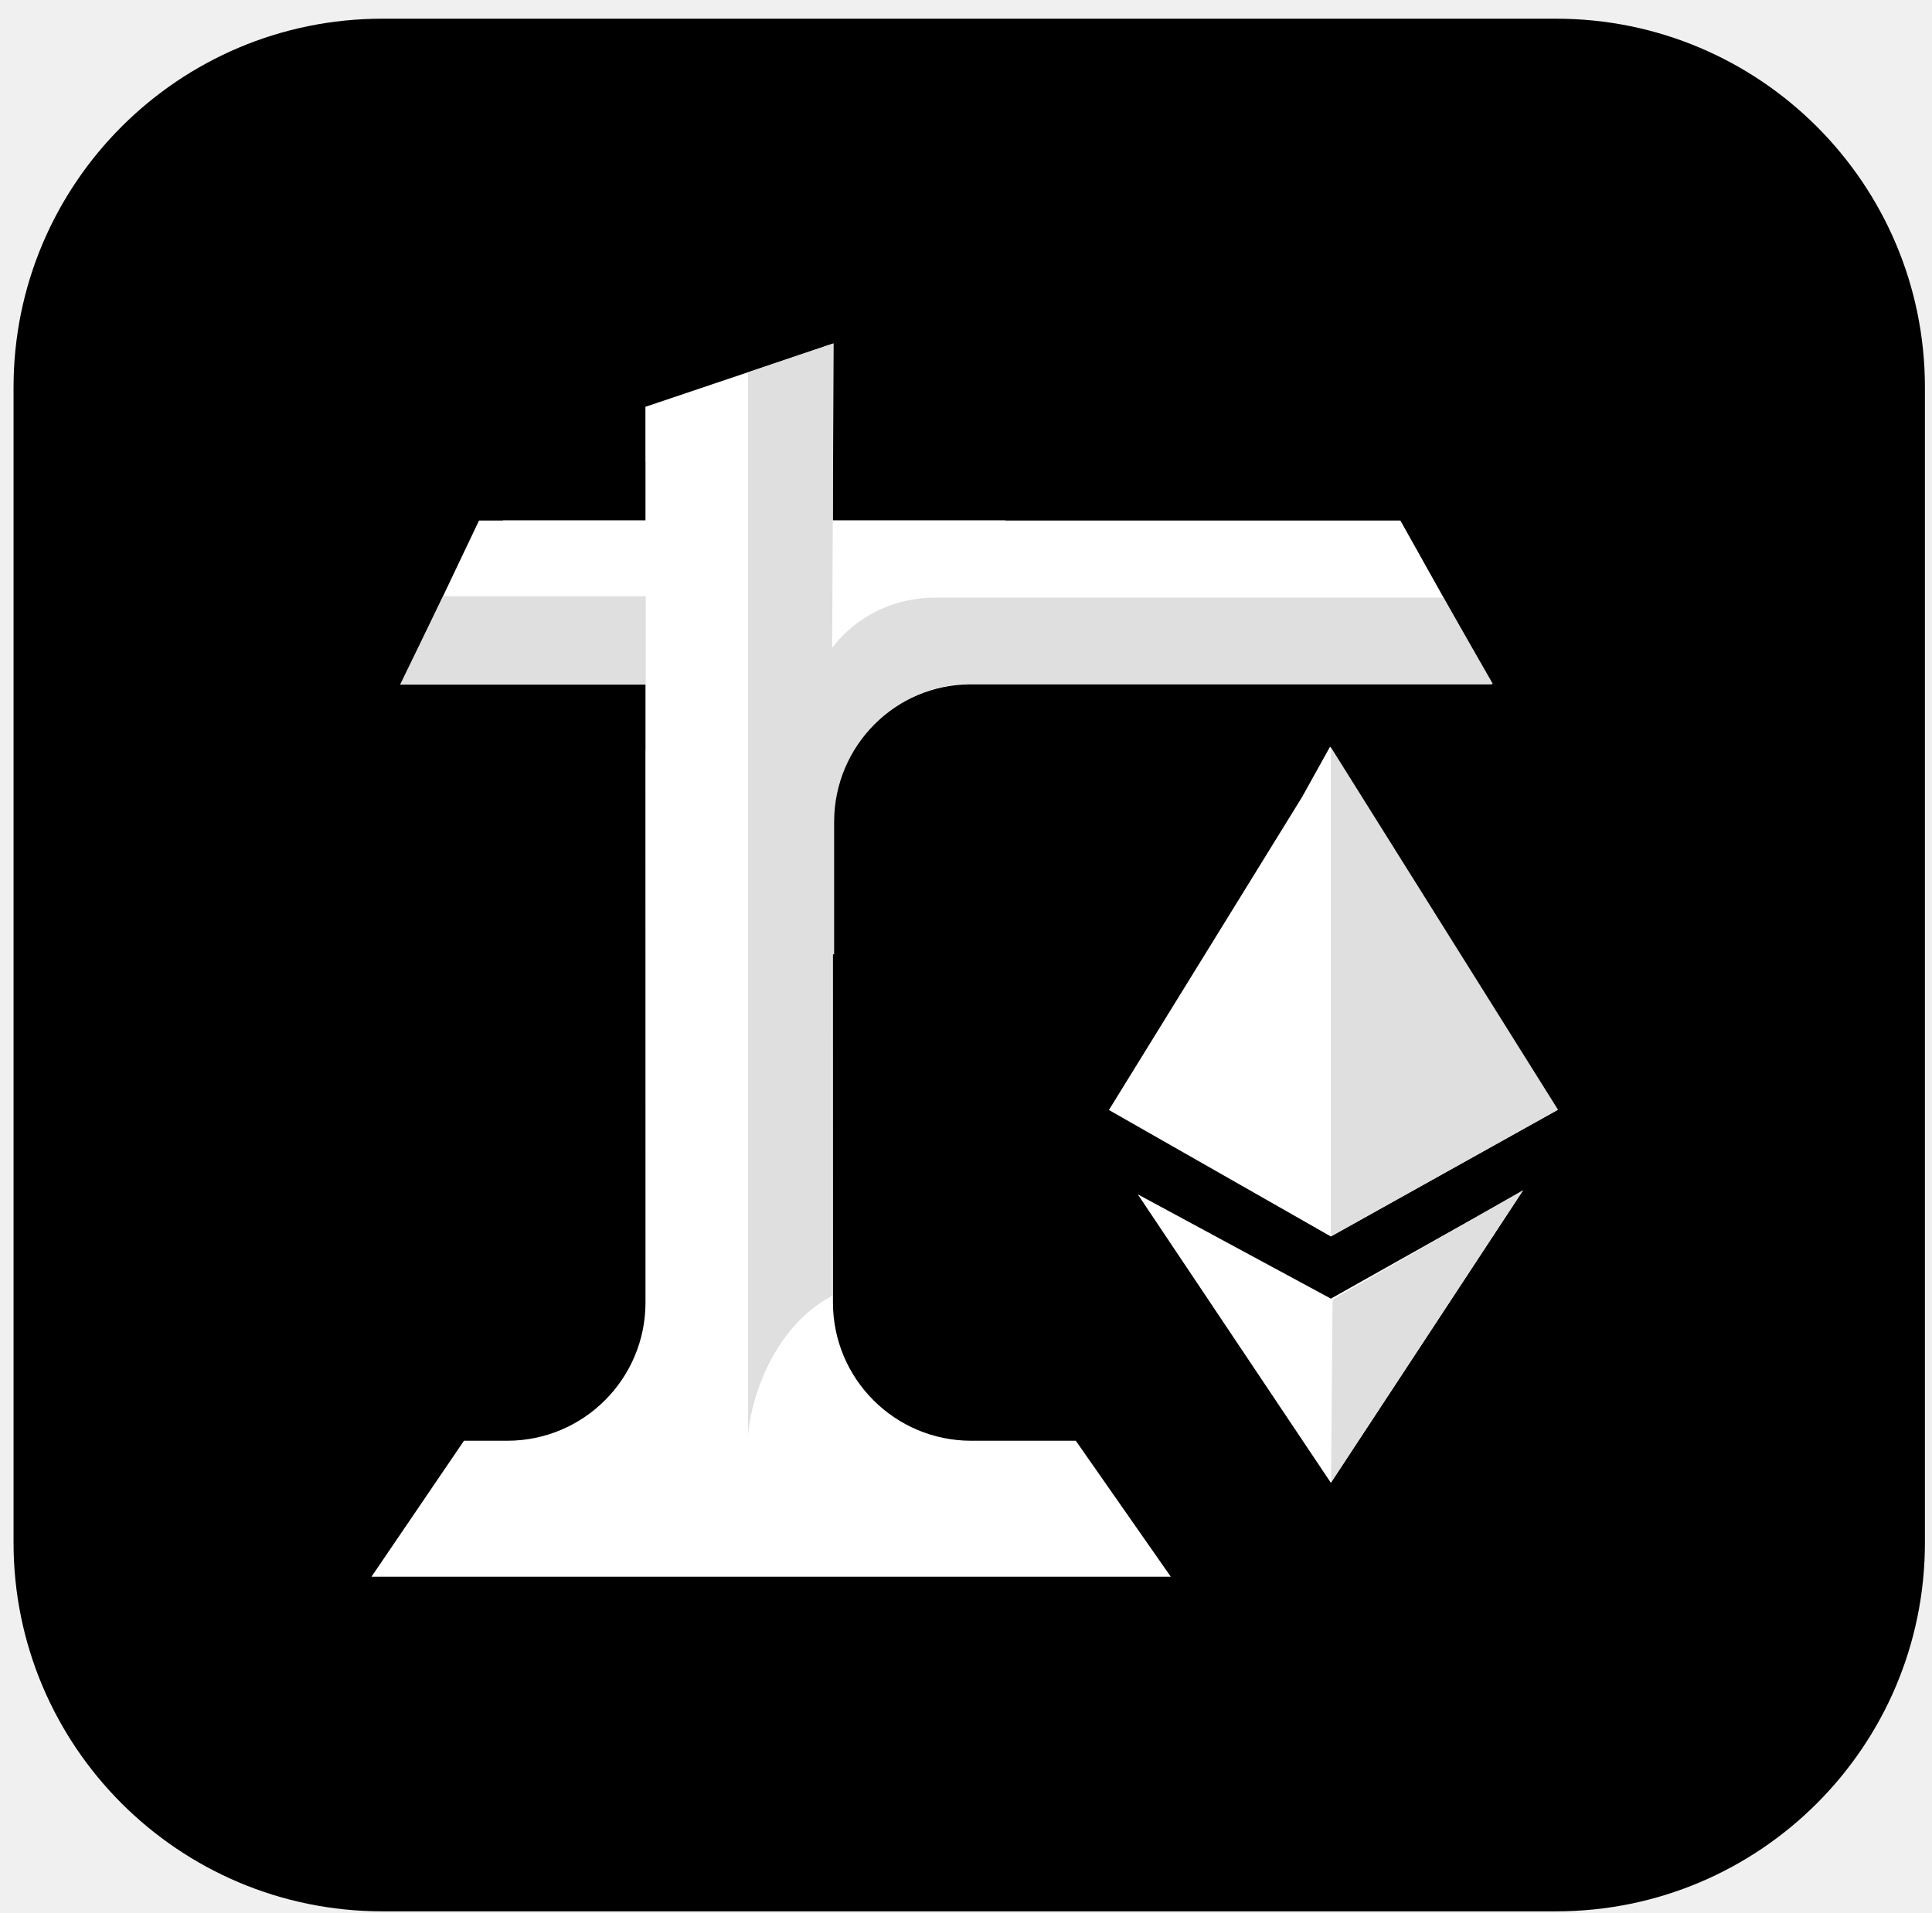
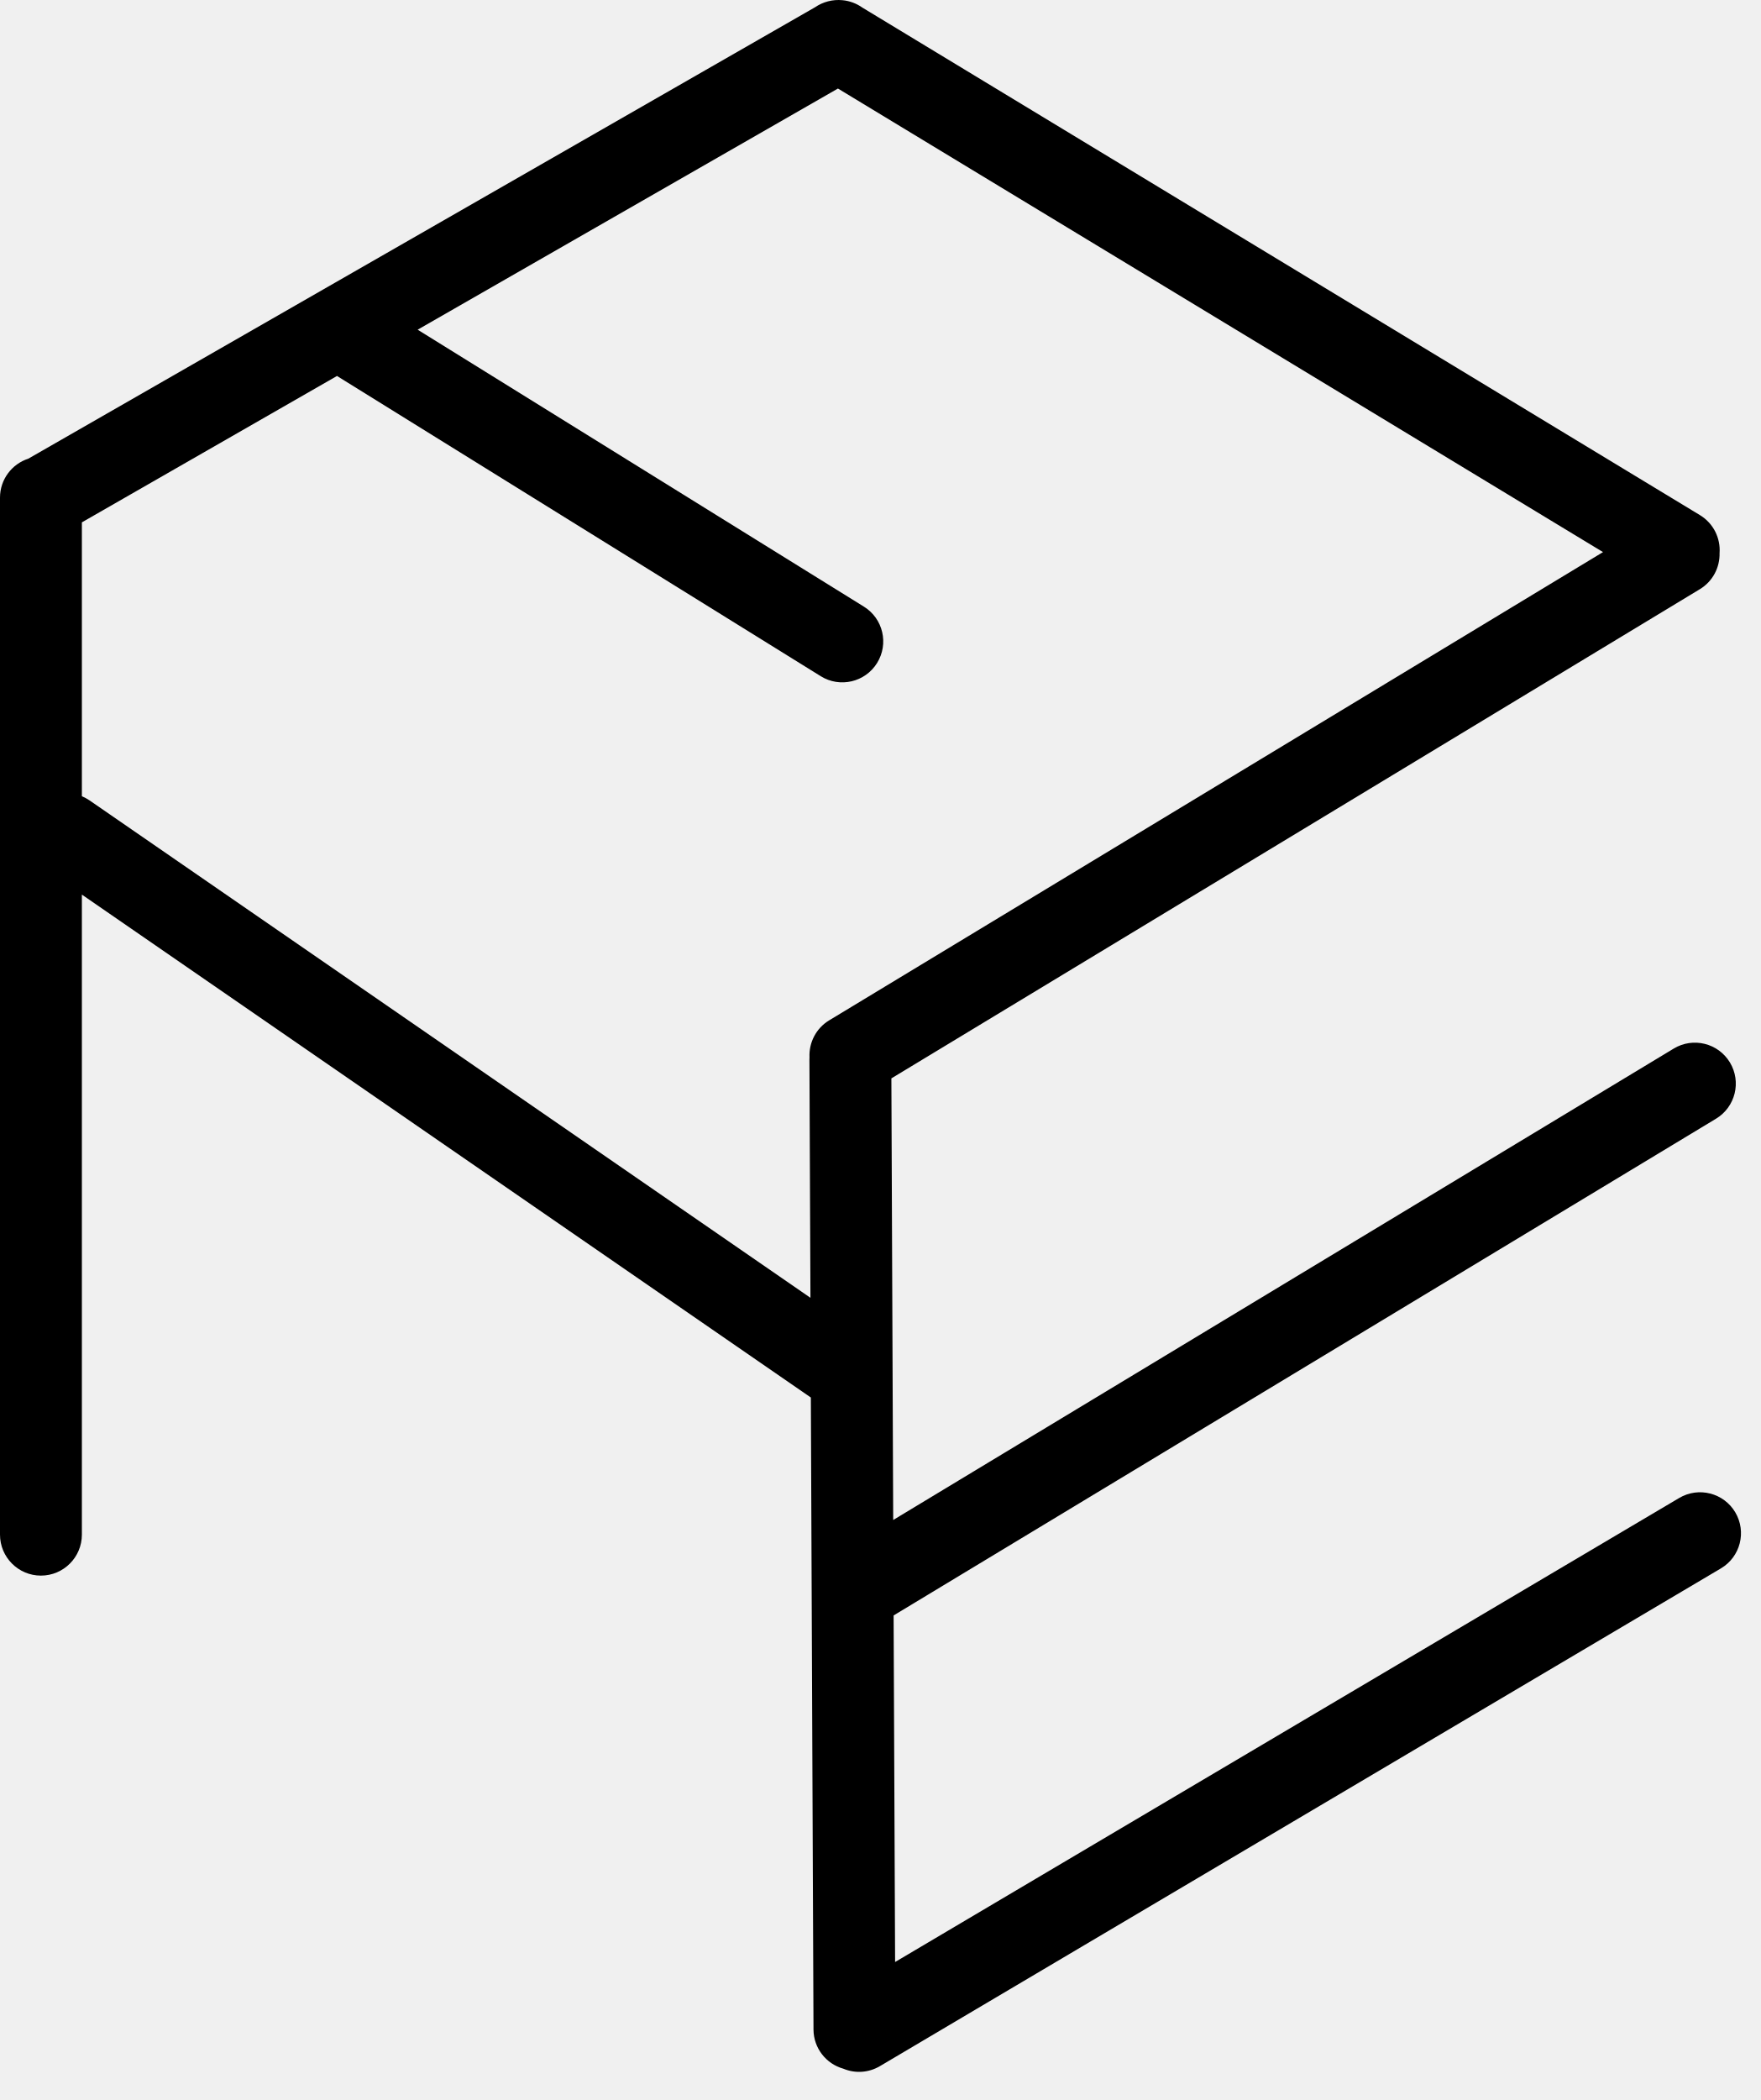
- <svg xmlns="http://www.w3.org/2000/svg" width="103" height="102" viewBox="0 0 103 102" fill="none">
-   <rect x="0.722" y="0.997" width="101.901" height="100.925" rx="19.661" fill="black" />
-   <path d="M69.415 42.505L70.912 39.812L72.544 42.505L83.024 59.191L70.953 65.936L59.119 59.191L69.415 42.505Z" fill="white" />
-   <path d="M70.953 69.25L60.658 63.688L70.953 79.072L81.184 63.498L70.953 69.25Z" fill="white" />
-   <path d="M70.953 65.926V41.853V39.85L83.063 59.178L70.953 65.926Z" fill="#DFDFDF" />
-   <path d="M70.962 79.05L71.041 69.297L81.206 63.463L70.962 79.05Z" fill="#DFDFDF" />
-   <path d="M34.409 21.693V24.613H34.413L34.412 27.747H26.809L26.809 27.757H25.538L21.384 36.491H34.413V39.972H34.409L34.413 69.455C34.413 73.527 31.113 76.828 27.041 76.828H24.735L19.806 84.077H62.417L57.354 76.828H51.779C47.708 76.828 44.407 73.527 44.407 69.455L44.402 43.665C44.507 39.708 47.73 36.527 51.705 36.491H79.548L74.658 27.757H53.602L53.602 27.747L44.399 27.747L44.399 24.613H44.402V18.325L34.409 21.693Z" fill="white" />
-   <path d="M39.882 19.852V76.55C39.973 74.964 41.047 70.855 44.365 69.103V50.867L44.47 50.9V43.831C44.47 39.759 47.771 36.458 51.843 36.458H79.581L76.951 31.866H49.908C46.129 31.866 44.365 34.556 44.365 34.556L44.444 18.307L39.882 19.852Z" fill="#DFDFDF" />
-   <path d="M23.622 31.793L21.329 36.508H34.425V31.793H23.622Z" fill="#DFDFDF" />
+ <svg xmlns="http://www.w3.org/2000/svg" width="26" height="31" viewBox="0 0 26 31" fill="none">
+   <path fill-rule="evenodd" clip-rule="evenodd" d="M12.373 1.307L23.67 8.15L12.244 15.062C12.047 15.181 11.943 15.394 11.953 15.608C11.953 15.619 11.952 15.63 11.952 15.641L11.967 19.158L1.323 11.816C1.286 11.791 1.248 11.77 1.209 11.754V7.711L4.976 5.55L12.119 9.982C12.402 10.158 12.775 10.071 12.951 9.787C13.127 9.503 13.04 9.131 12.756 8.955L6.167 4.867L12.373 1.307ZM12.035 0.107C12.153 0.026 12.297 -0.011 12.44 0.003C12.546 0.013 12.648 0.051 12.735 0.113L25.101 7.604C25.302 7.726 25.407 7.946 25.391 8.165C25.396 8.375 25.292 8.582 25.099 8.698L13.162 15.919L13.189 22.438L24.714 15.479C25 15.306 25.371 15.398 25.544 15.684C25.716 15.97 25.625 16.341 25.339 16.514L13.195 23.847L13.217 28.963L24.795 22.113C25.082 21.943 25.453 22.038 25.623 22.325C25.793 22.613 25.698 22.983 25.41 23.153L12.993 30.5C12.822 30.601 12.623 30.609 12.453 30.538C12.199 30.467 12.013 30.235 12.012 29.959L11.973 20.63L1.209 13.206V15.167V22.654C1.209 22.988 0.938 23.259 0.604 23.259C0.271 23.259 0 22.988 0 22.654V15.167V7.346C0 7.077 0.176 6.849 0.418 6.771L12.035 0.107Z" fill="black" />
</svg>
